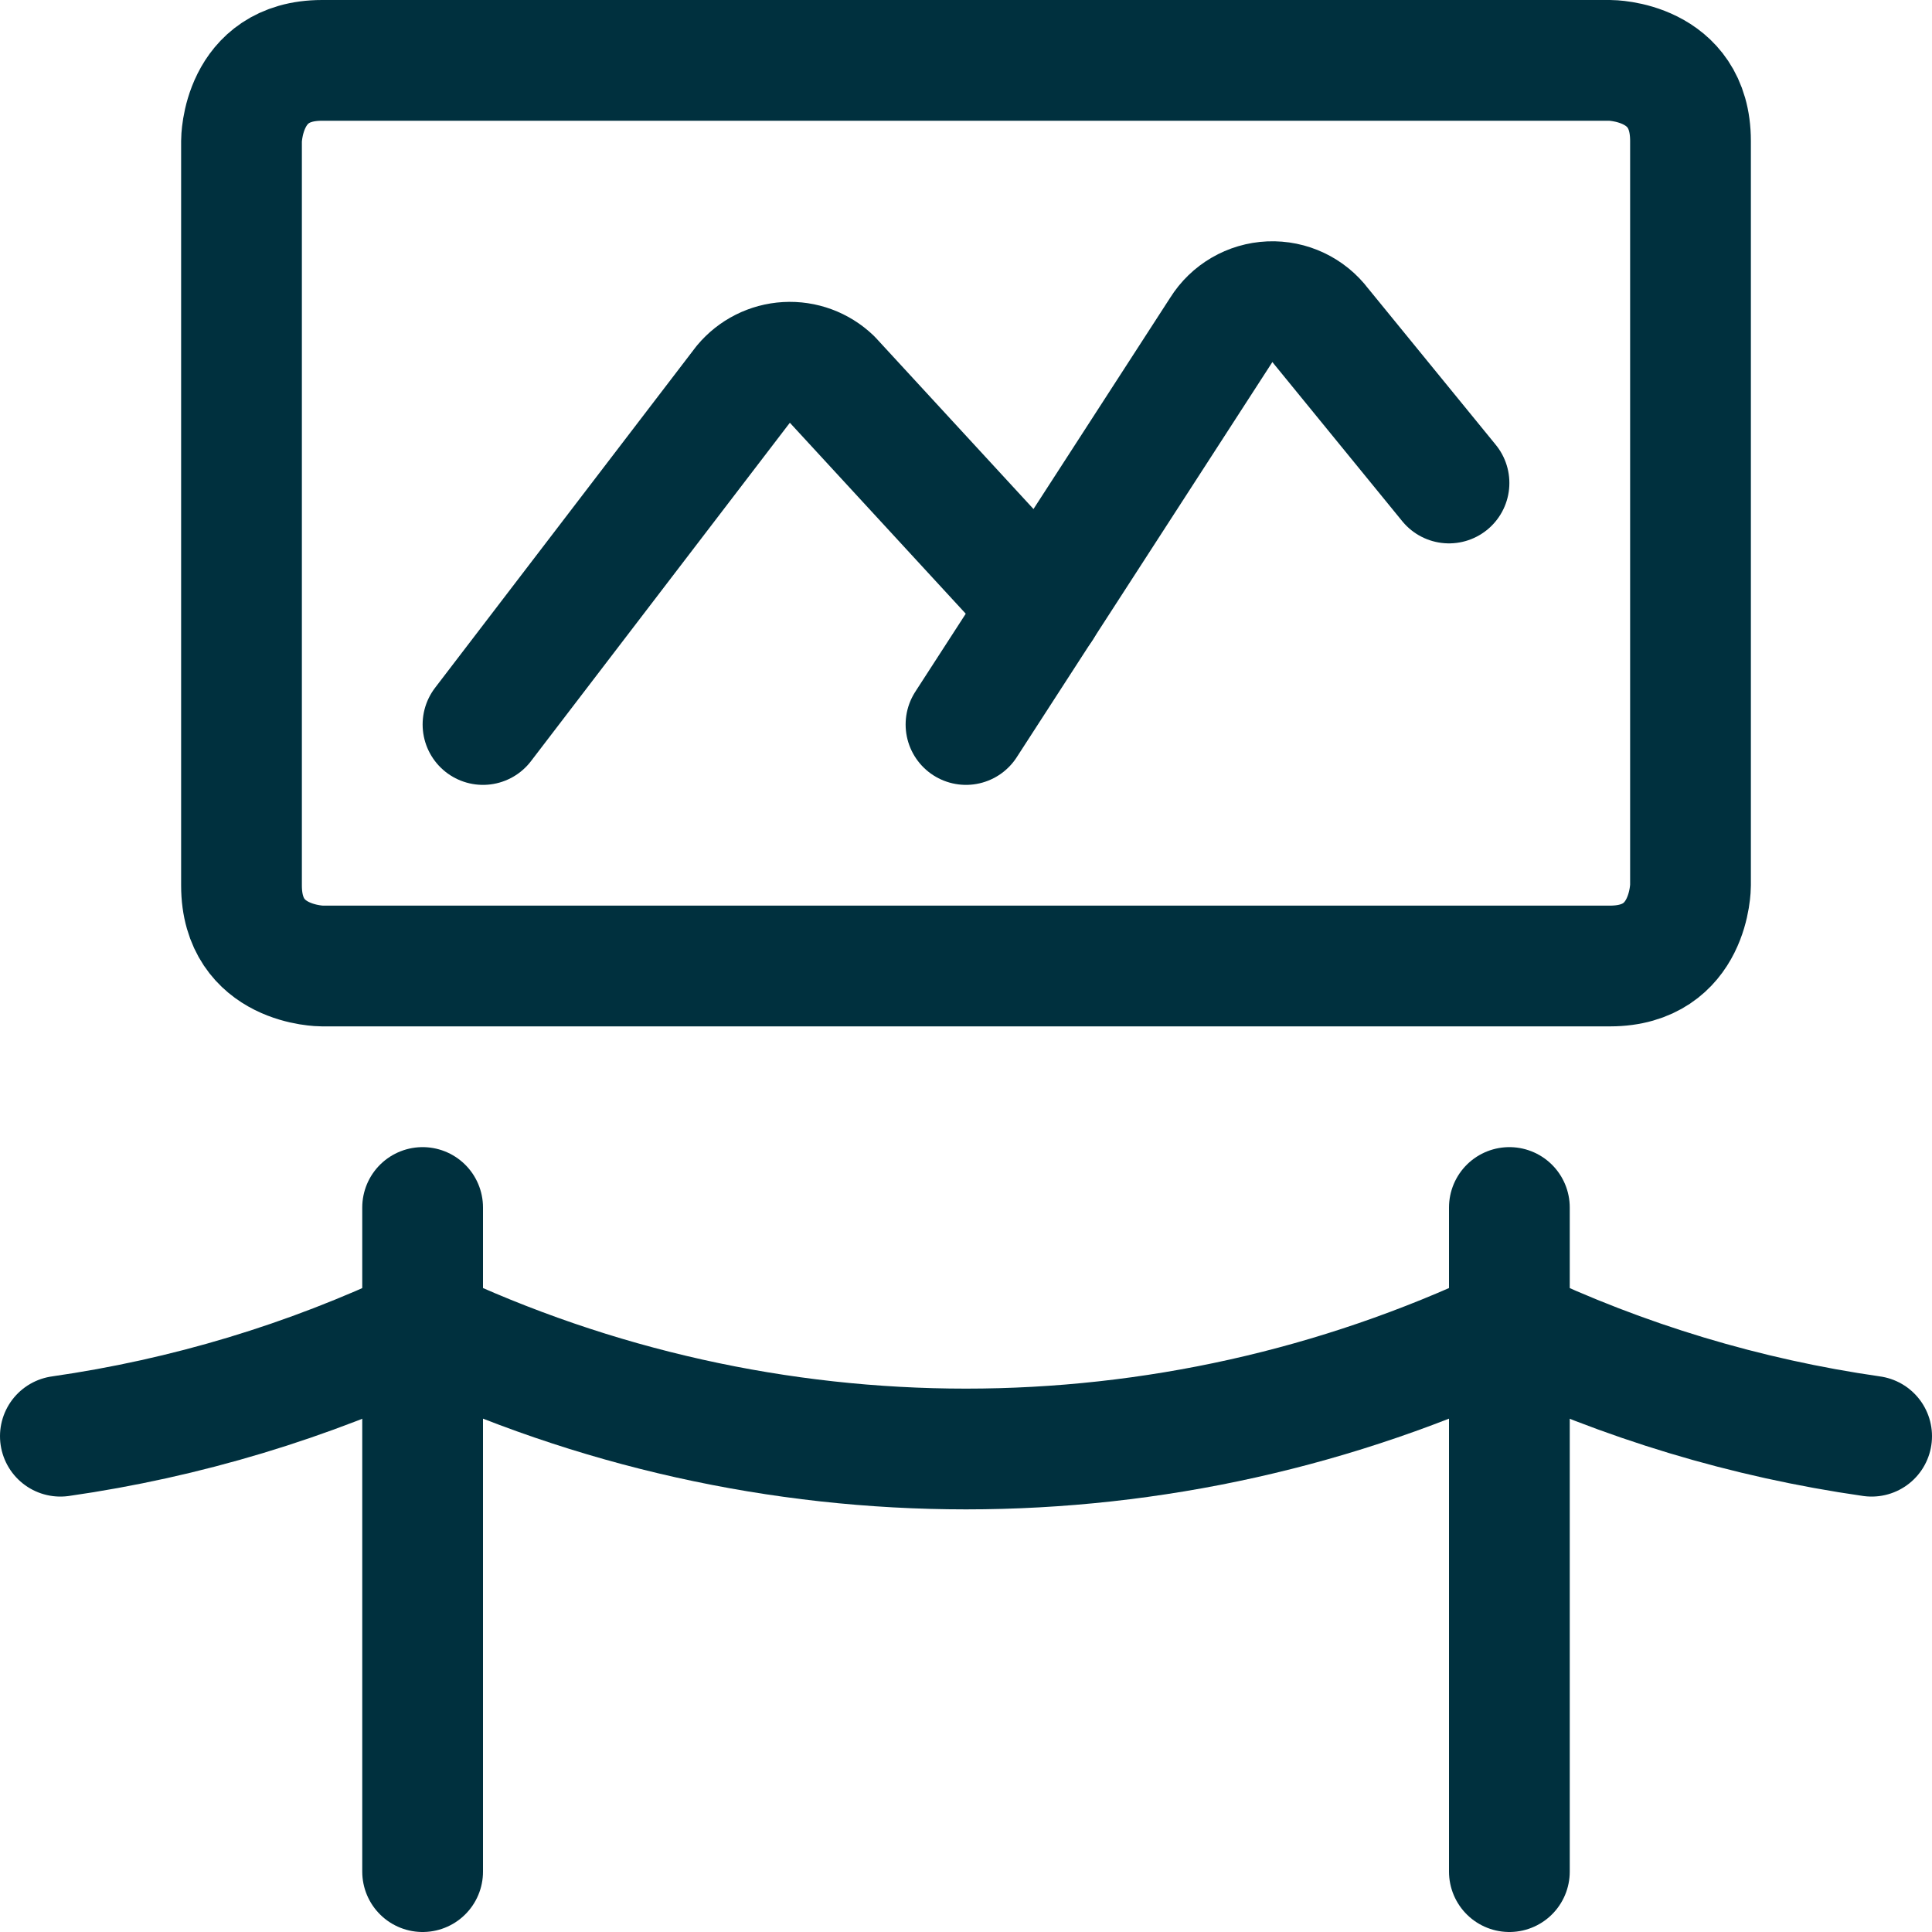
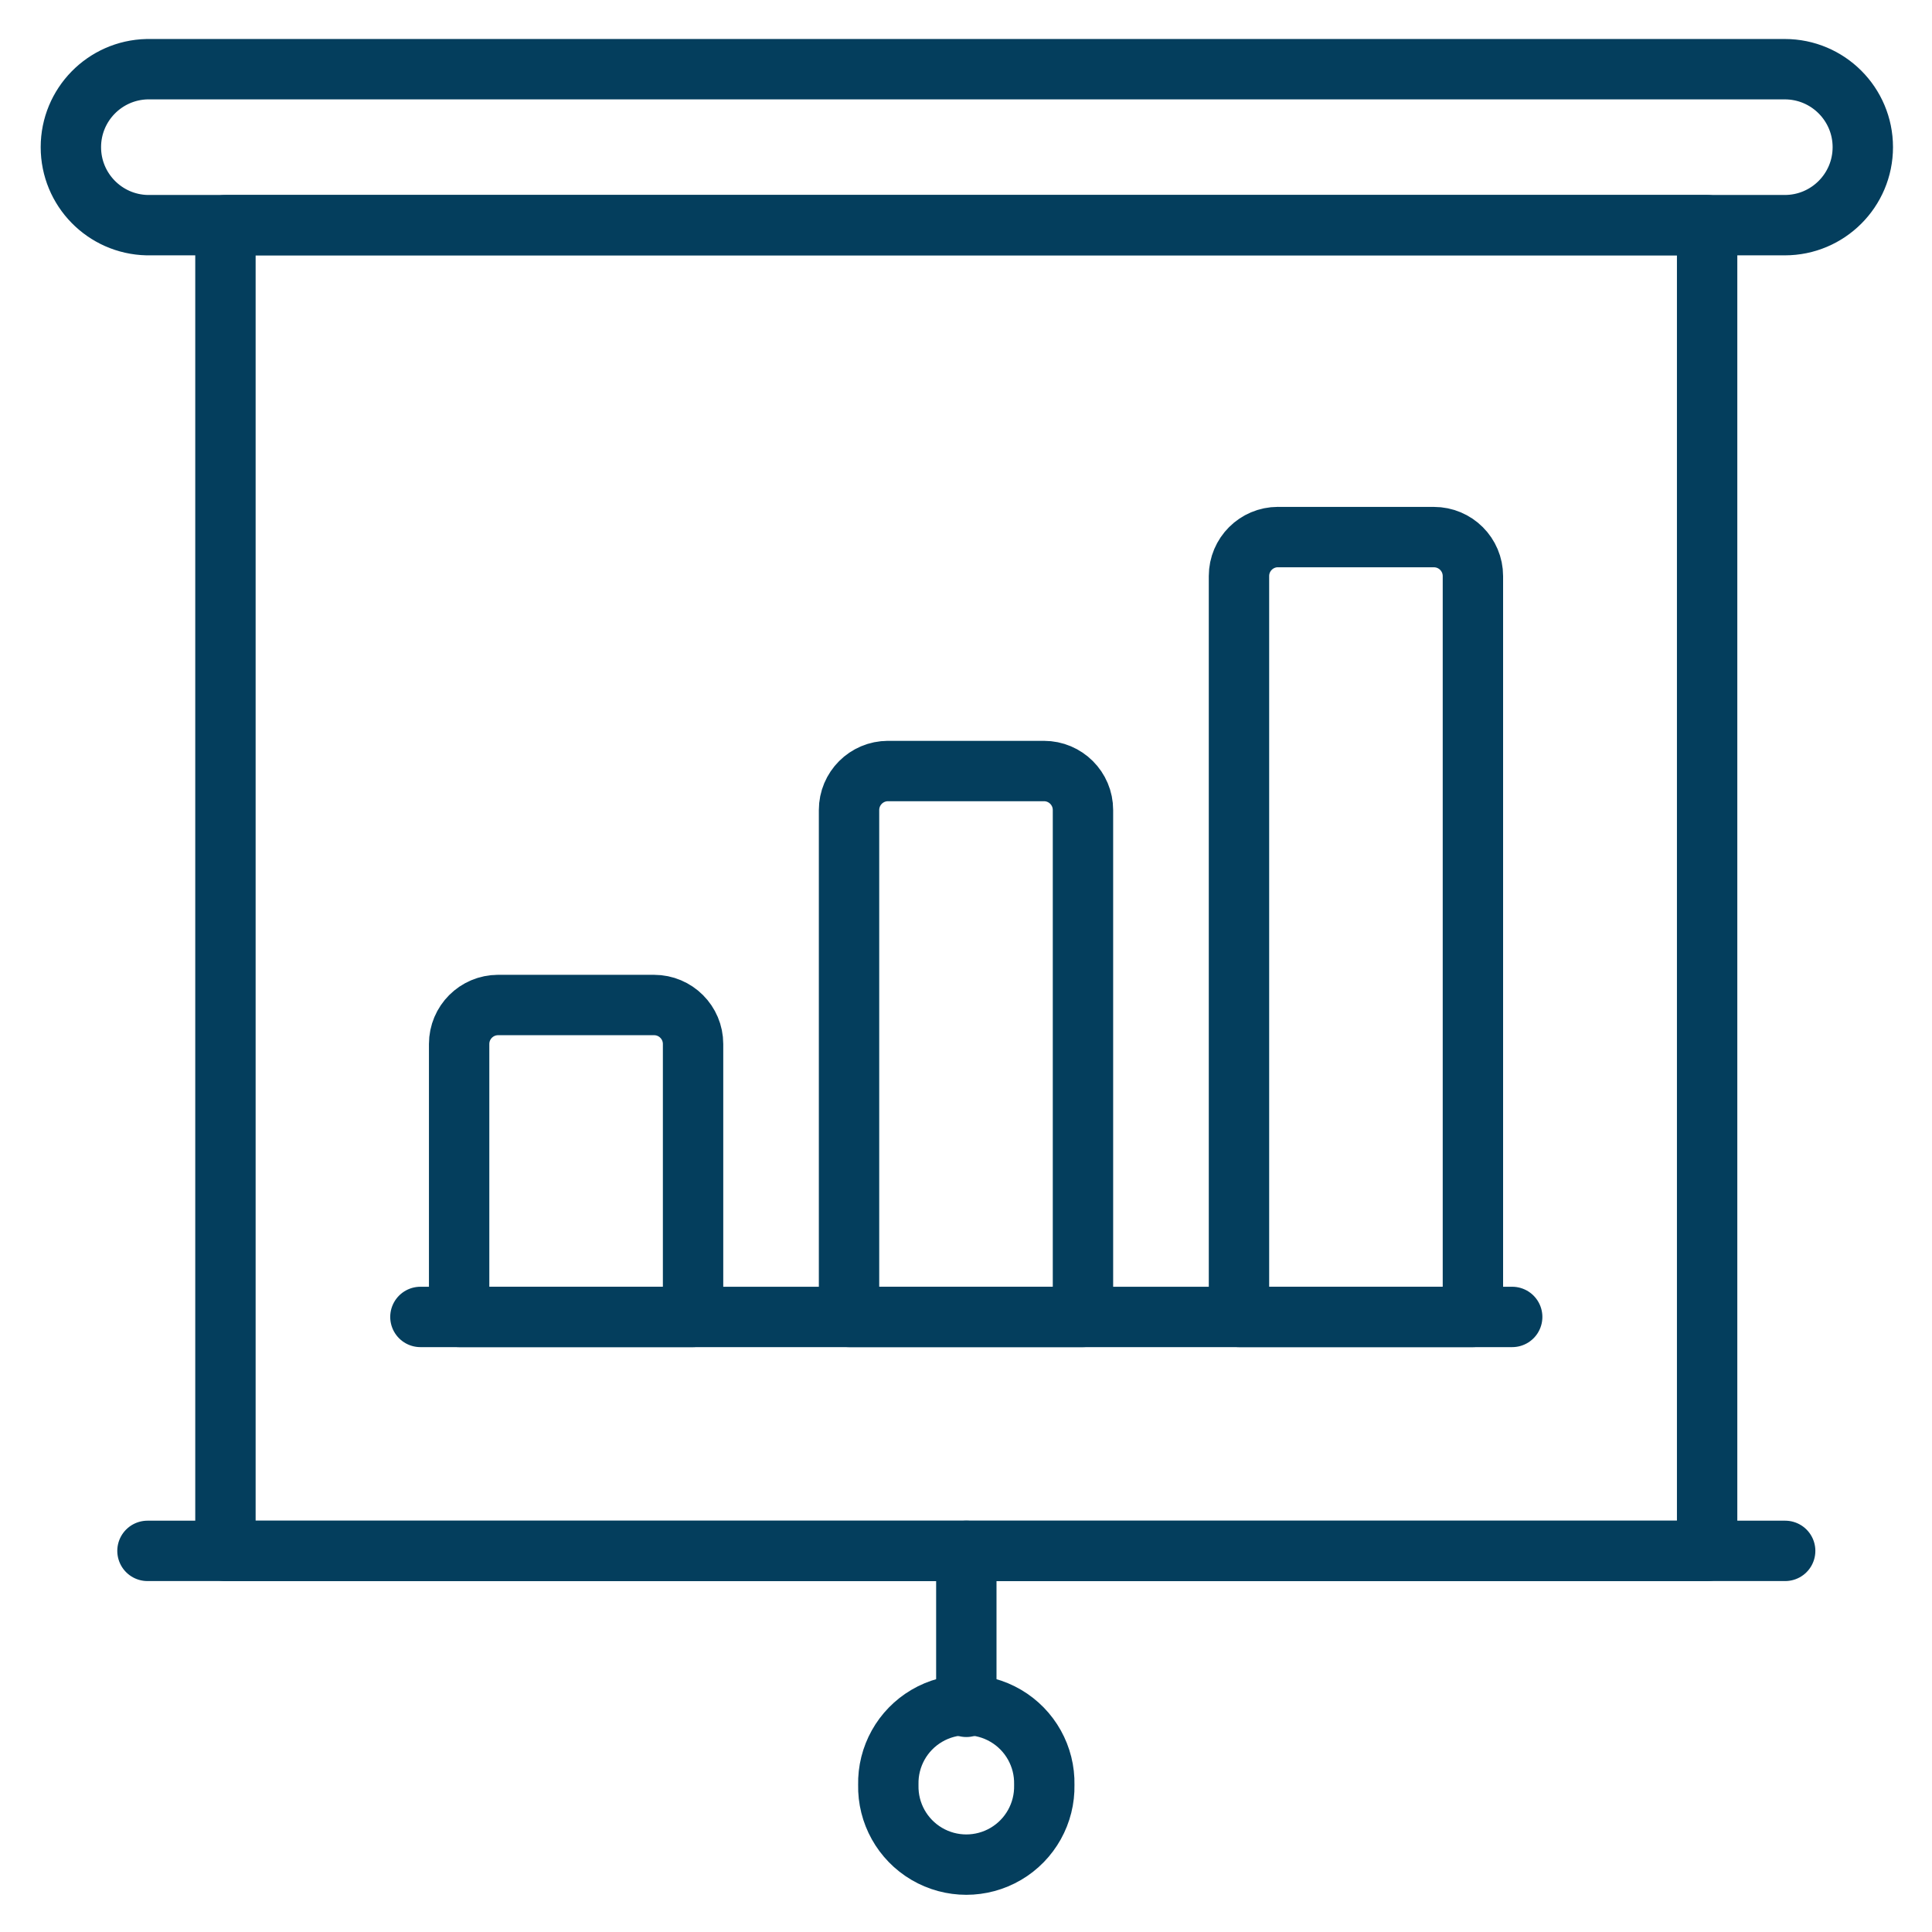
- <svg xmlns="http://www.w3.org/2000/svg" id="Museum-Painting--Streamline-Ultimate" viewBox="0 0 24 24" height="24" width="24">
-   <defs />
-   <path d="m5.25 15 0 8.25" fill="none" stroke="#00303e" stroke-linecap="round" stroke-linejoin="round" stroke-width="1.5" />
-   <path d="m18.75 15 0 8.25" fill="none" stroke="#00303e" stroke-linecap="round" stroke-linejoin="round" stroke-width="1.5" />
-   <path d="M18.75 16.484a15.785 15.785 0 0 1 -13.5 0" fill="none" stroke="#00303e" stroke-linecap="round" stroke-linejoin="round" stroke-width="1.5" />
-   <path d="M23.25 17.841a15.648 15.648 0 0 1 -4.5 -1.357" fill="none" stroke="#00303e" stroke-linecap="round" stroke-linejoin="round" stroke-width="1.5" />
-   <path d="M0.75 17.841a15.648 15.648 0 0 0 4.5 -1.357" fill="none" stroke="#00303e" stroke-linecap="round" stroke-linejoin="round" stroke-width="1.5" />
-   <path d="M4 0.75h16s1 0 1 1V11s0 1 -1 1H4s-1 0 -1 -1V1.75s0 -1 1 -1" fill="none" stroke="#00303e" stroke-linecap="round" stroke-linejoin="round" stroke-width="1.5" />
-   <path d="m6 9 3.236 -4.23a0.75 0.75 0 0 1 1.095 -0.062l2.612 2.836" fill="none" stroke="#00303e" stroke-linecap="round" stroke-linejoin="round" stroke-width="1.5" />
-   <path d="m12 9 3.17 -4.9a0.75 0.75 0 0 1 1.236 -0.053L18 6" fill="none" stroke="#00303e" stroke-linecap="round" stroke-linejoin="round" stroke-width="1.5" />
+ <svg xmlns="http://www.w3.org/2000/svg" viewBox="-0.75 -0.75 48 48" id="Presentation-Projector-Screen-Bars--Streamline-Ultimate" height="48" width="48">
+   <path d="M4.851 4.844h36.812v32.938h-36.812z" fill="none" stroke="#043e5d" stroke-linecap="round" stroke-linejoin="round" stroke-width="1.5" />
+   <path d="M21.32 43.594a1.938 1.938 0 1 0 3.875 0 1.938 1.938 0 1 0 -3.875 0Z" fill="none" stroke="#043e5d" stroke-linecap="round" stroke-linejoin="round" stroke-width="1.5" />
+   <path d="m23.258 37.781 0 3.875" fill="none" stroke="#043e5d" stroke-linecap="round" stroke-linejoin="round" stroke-width="1.5" />
+   <path d="m9.695 31.969 27.125 0" fill="none" stroke="#043e5d" stroke-linecap="round" stroke-linejoin="round" stroke-width="1.5" />
+   <path d="M45.531 2.906a1.938 1.938 0 0 1 -1.938 1.938h-40.688a1.938 1.938 0 0 1 0 -3.875h40.688a1.938 1.938 0 0 1 1.938 1.938Z" fill="none" stroke="#043e5d" stroke-linecap="round" stroke-linejoin="round" stroke-width="1.5" />
+   <path d="m2.914 37.781 40.688 0" fill="none" stroke="#043e5d" stroke-linecap="round" stroke-linejoin="round" stroke-width="1.5" />
+   <path d="M11.625 24.219h3.875a0.969 0.969 0 0 1 0.969 0.969v6.781l0 0h-5.812l0 0V25.188a0.969 0.969 0 0 1 0.969 -0.969Z" fill="none" stroke="#043e5d" stroke-linecap="round" stroke-linejoin="round" stroke-width="1.5" />
+   <path d="M21.312 18.406h3.875a0.969 0.969 0 0 1 0.969 0.969v12.594l0 0h-5.812l0 0V19.375a0.969 0.969 0 0 1 0.969 -0.969Z" fill="none" stroke="#043e5d" stroke-linecap="round" stroke-linejoin="round" stroke-width="1.5" />
+   <path d="M31 12.594h3.875a0.969 0.969 0 0 1 0.969 0.969v18.406l0 0h-5.812l0 0V13.562a0.969 0.969 0 0 1 0.969 -0.969Z" fill="none" stroke="#043e5d" stroke-linecap="round" stroke-linejoin="round" stroke-width="1.5" />
</svg>
